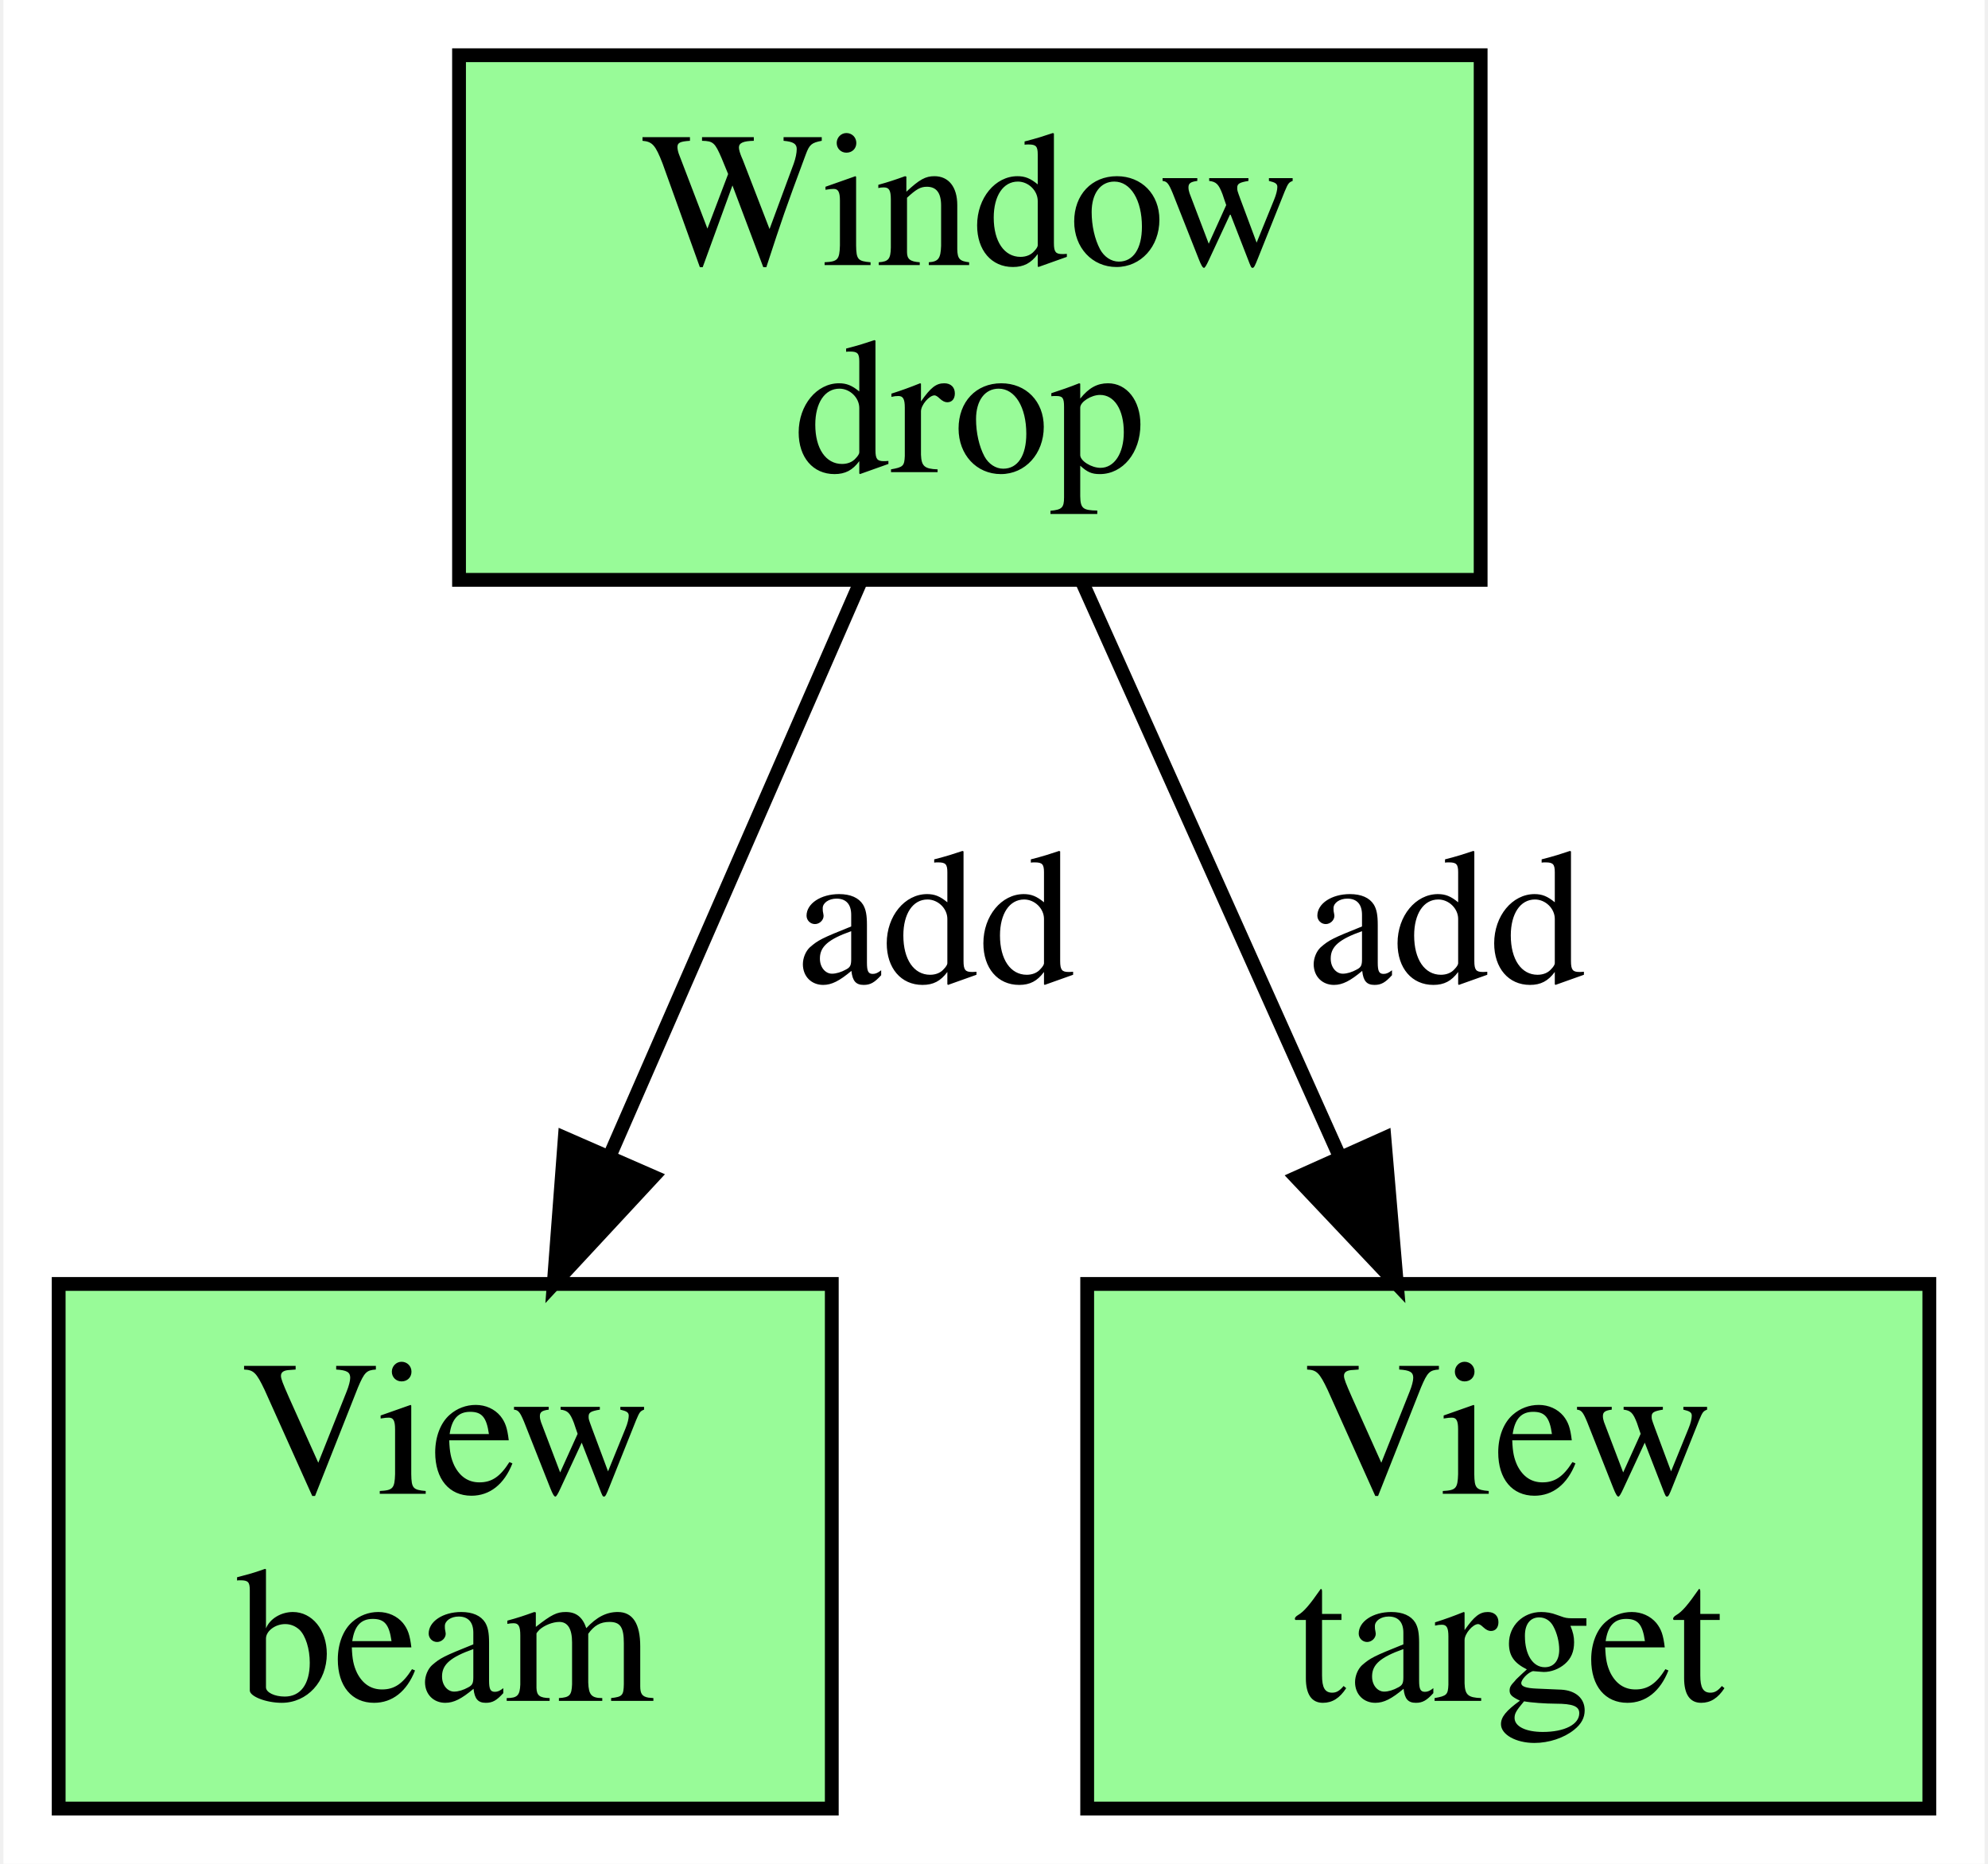
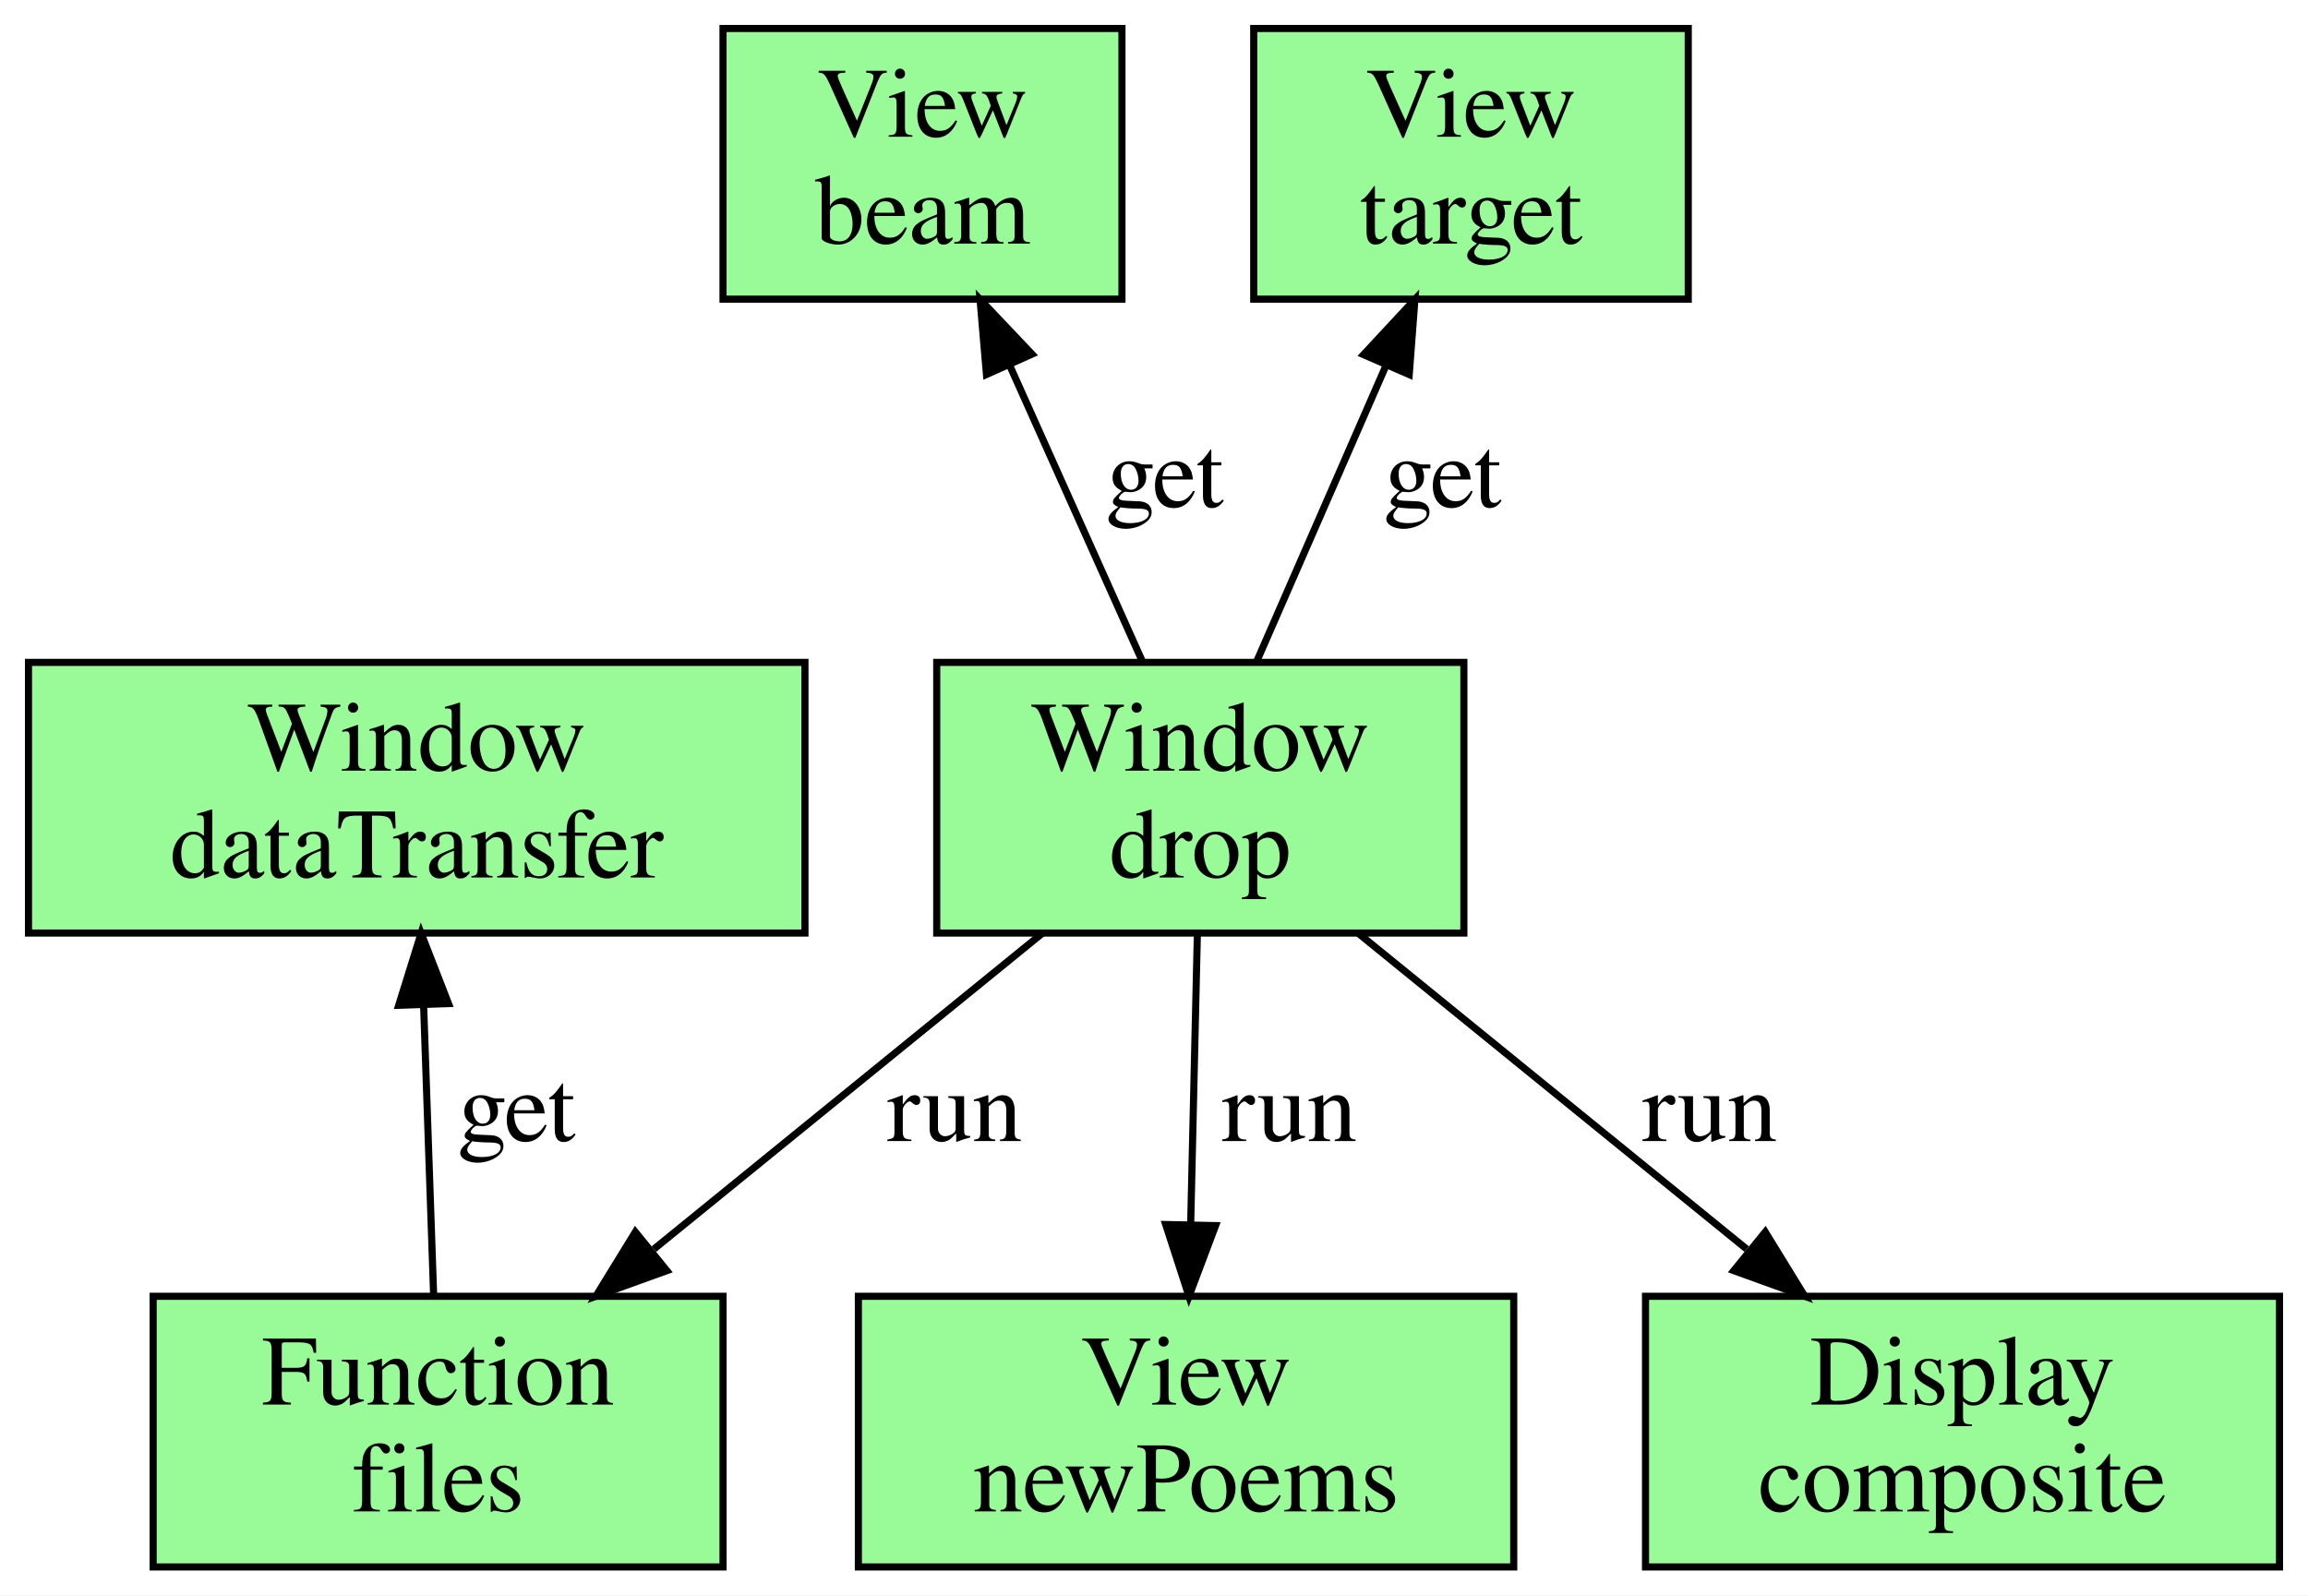
- <svg xmlns="http://www.w3.org/2000/svg" xmlns:xlink="http://www.w3.org/1999/xlink" width="144pt" height="135pt" viewBox="0.00 0.00 143.50 135.00">
-   <g id="graph0" class="graph" transform="scale(1 1) rotate(0) translate(4 131)">
-     <polygon fill="white" stroke="transparent" points="-4,4 -4,-131 139.5,-131 139.5,4 -4,4" />
+ <svg xmlns="http://www.w3.org/2000/svg" xmlns:xlink="http://www.w3.org/1999/xlink" width="324pt" height="224pt" viewBox="0.00 0.00 324.00 224.00">
+   <g id="graph0" class="graph" transform="scale(1 1) rotate(0) translate(4 220)">
+     <polygon fill="white" stroke="transparent" points="-4,4 -4,-220 320,-220 320,4 -4,4" />
    <g id="node1" class="node">
-       <polygon fill="palegreen" stroke="black" points="103,-127 29,-127 29,-89 103,-89 103,-127" />
-       <text text-anchor="middle" x="66" y="-111.8" font-family="Times,serif" font-size="14.00">Window</text>
-       <text text-anchor="middle" x="66" y="-96.8" font-family="Times,serif" font-size="14.00">drop</text>
+       <polygon fill="palegreen" stroke="black" points="201.5,-127 127.5,-127 127.5,-89 201.5,-89 201.5,-127" />
+       <text text-anchor="middle" x="164.5" y="-111.8" font-family="Times,serif" font-size="14.00">Window</text>
+       <text text-anchor="middle" x="164.5" y="-96.8" font-family="Times,serif" font-size="14.00">drop</text>
    </g>
    <g id="node2" class="node">
-       <polygon fill="palegreen" stroke="black" points="56,-38 0,-38 0,0 56,0 56,-38" />
-       <text text-anchor="middle" x="28" y="-22.8" font-family="Times,serif" font-size="14.00">View</text>
-       <text text-anchor="middle" x="28" y="-7.8" font-family="Times,serif" font-size="14.00">beam</text>
+       <polygon fill="palegreen" stroke="black" points="97.5,-38 17.5,-38 17.5,0 97.5,0 97.5,-38" />
+       <text text-anchor="middle" x="57.5" y="-22.8" font-family="Times,serif" font-size="14.00">Function</text>
+       <text text-anchor="middle" x="57.5" y="-7.8" font-family="Times,serif" font-size="14.00">files</text>
    </g>
    <g id="edge1" class="edge">
      <g id="a_edge1">
-         <a xlink:href="https://github.com/WardCunningham/search/blob/master/README.html#L78" xlink:title="add">
-           <path fill="none" stroke="black" d="M58.13,-88.97C52.88,-76.96 45.88,-60.94 39.95,-47.36" />
-           <polygon fill="black" stroke="black" points="43.07,-45.77 35.86,-38 36.66,-48.57 43.07,-45.77" />
+         <a xlink:href="https://github.com/WardCunningham/search/blob/master/README.html#L60" xlink:title="run">
+           <path fill="none" stroke="black" d="M142.33,-88.97C126.55,-76.14 105.15,-58.74 87.8,-44.63" />
+           <polygon fill="black" stroke="black" points="89.61,-41.6 79.64,-38 85.19,-47.03 89.61,-41.6" />
        </a>
      </g>
      <g id="a_edge1-label">
-         <a xlink:href="https://github.com/WardCunningham/search/blob/master/README.html#L78" xlink:title="add">
-           <text text-anchor="middle" x="63.5" y="-59.8" font-family="Times,serif" font-size="14.00">add</text>
+         <a xlink:href="https://github.com/WardCunningham/search/blob/master/README.html#L60" xlink:title="run">
+           <text text-anchor="middle" x="130" y="-59.8" font-family="Times,serif" font-size="14.00">run</text>
+         </a>
+       </g>
+     </g>
+     <g id="node4" class="node">
+       <polygon fill="palegreen" stroke="black" points="208.5,-38 116.5,-38 116.5,0 208.5,0 208.5,-38" />
+       <text text-anchor="middle" x="162.5" y="-22.8" font-family="Times,serif" font-size="14.00">View</text>
+       <text text-anchor="middle" x="162.5" y="-7.8" font-family="Times,serif" font-size="14.00">newPoems</text>
+     </g>
+     <g id="edge3" class="edge">
+       <g id="a_edge3">
+         <a xlink:href="https://github.com/WardCunningham/search/blob/master/README.html#L70" xlink:title="run">
+           <path fill="none" stroke="black" d="M164.09,-88.97C163.81,-77.19 163.46,-61.56 163.15,-48.16" />
+           <polygon fill="black" stroke="black" points="166.64,-47.92 162.91,-38 159.64,-48.08 166.64,-47.92" />
+         </a>
+       </g>
+       <g id="a_edge3-label">
+         <a xlink:href="https://github.com/WardCunningham/search/blob/master/README.html#L70" xlink:title="run">
+           <text text-anchor="middle" x="177" y="-59.8" font-family="Times,serif" font-size="14.00">run</text>
+         </a>
+       </g>
+     </g>
+     <g id="node6" class="node">
+       <polygon fill="palegreen" stroke="black" points="316,-38 227,-38 227,0 316,0 316,-38" />
+       <text text-anchor="middle" x="271.5" y="-22.8" font-family="Times,serif" font-size="14.00">Display</text>
+       <text text-anchor="middle" x="271.5" y="-7.8" font-family="Times,serif" font-size="14.00">composite</text>
+     </g>
+     <g id="edge5" class="edge">
+       <g id="a_edge5">
+         <a xlink:href="https://github.com/WardCunningham/search/blob/master/README.html#L83" xlink:title="run">
+           <path fill="none" stroke="black" d="M186.67,-88.97C202.45,-76.14 223.85,-58.74 241.2,-44.63" />
+           <polygon fill="black" stroke="black" points="243.81,-47.03 249.36,-38 239.39,-41.6 243.81,-47.03" />
+         </a>
+       </g>
+       <g id="a_edge5-label">
+         <a xlink:href="https://github.com/WardCunningham/search/blob/master/README.html#L83" xlink:title="run">
+           <text text-anchor="middle" x="236" y="-59.8" font-family="Times,serif" font-size="14.00">run</text>
        </a>
      </g>
    </g>
    <g id="node3" class="node">
-       <polygon fill="palegreen" stroke="black" points="135.5,-38 74.5,-38 74.5,0 135.5,0 135.5,-38" />
-       <text text-anchor="middle" x="105" y="-22.8" font-family="Times,serif" font-size="14.00">View</text>
-       <text text-anchor="middle" x="105" y="-7.8" font-family="Times,serif" font-size="14.00">target</text>
+       <polygon fill="palegreen" stroke="black" points="153.5,-216 97.5,-216 97.5,-178 153.5,-178 153.5,-216" />
+       <text text-anchor="middle" x="125.5" y="-200.8" font-family="Times,serif" font-size="14.00">View</text>
+       <text text-anchor="middle" x="125.5" y="-185.8" font-family="Times,serif" font-size="14.00">beam</text>
    </g>
    <g id="edge2" class="edge">
      <g id="a_edge2">
-         <a xlink:href="https://github.com/WardCunningham/search/blob/master/README.html#L95" xlink:title="add">
-           <path fill="none" stroke="black" d="M74.08,-88.97C79.47,-76.96 86.65,-60.94 92.73,-47.36" />
-           <polygon fill="black" stroke="black" points="96.03,-48.56 96.93,-38 89.65,-45.7 96.03,-48.56" />
+         <a xlink:href="https://github.com/WardCunningham/search/blob/master/README.html#L63" xlink:title="get">
+           <path fill="none" stroke="black" d="M137.78,-168.61C143.87,-155.03 151.05,-139.01 156.43,-127" />
+           <polygon fill="black" stroke="black" points="134.48,-167.42 133.58,-177.97 140.87,-170.28 134.48,-167.42" />
        </a>
      </g>
      <g id="a_edge2-label">
-         <a xlink:href="https://github.com/WardCunningham/search/blob/master/README.html#L95" xlink:title="add">
-           <text text-anchor="middle" x="100.5" y="-59.8" font-family="Times,serif" font-size="14.00">add</text>
+         <a xlink:href="https://github.com/WardCunningham/search/blob/master/README.html#L63" xlink:title="get">
+           <text text-anchor="middle" x="159.5" y="-148.8" font-family="Times,serif" font-size="14.00">get</text>
+         </a>
+       </g>
+     </g>
+     <g id="node5" class="node">
+       <polygon fill="palegreen" stroke="black" points="233,-216 172,-216 172,-178 233,-178 233,-216" />
+       <text text-anchor="middle" x="202.5" y="-200.8" font-family="Times,serif" font-size="14.00">View</text>
+       <text text-anchor="middle" x="202.5" y="-185.8" font-family="Times,serif" font-size="14.00">target</text>
+     </g>
+     <g id="edge4" class="edge">
+       <g id="a_edge4">
+         <a xlink:href="https://github.com/WardCunningham/search/blob/master/README.html#L77" xlink:title="get">
+           <path fill="none" stroke="black" d="M190.54,-168.61C184.61,-155.03 177.61,-139.01 172.36,-127" />
+           <polygon fill="black" stroke="black" points="187.42,-170.21 194.63,-177.97 193.83,-167.41 187.42,-170.21" />
+         </a>
+       </g>
+       <g id="a_edge4-label">
+         <a xlink:href="https://github.com/WardCunningham/search/blob/master/README.html#L77" xlink:title="get">
+           <text text-anchor="middle" x="198.5" y="-148.8" font-family="Times,serif" font-size="14.00">get</text>
+         </a>
+       </g>
+     </g>
+     <g id="node7" class="node">
+       <polygon fill="palegreen" stroke="black" points="109,-127 0,-127 0,-89 109,-89 109,-127" />
+       <text text-anchor="middle" x="54.5" y="-111.8" font-family="Times,serif" font-size="14.00">Window</text>
+       <text text-anchor="middle" x="54.5" y="-96.8" font-family="Times,serif" font-size="14.00">dataTransfer</text>
+     </g>
+     <g id="edge6" class="edge">
+       <g id="a_edge6">
+         <a xlink:href="https://github.com/WardCunningham/search/blob/master/README.html#L322" xlink:title="get">
+           <path fill="none" stroke="black" d="M55.47,-78.82C55.93,-65.41 56.47,-49.78 56.88,-38" />
+           <polygon fill="black" stroke="black" points="51.97,-78.86 55.12,-88.97 58.96,-79.1 51.97,-78.86" />
+         </a>
+       </g>
+       <g id="a_edge6-label">
+         <a xlink:href="https://github.com/WardCunningham/search/blob/master/README.html#L322" xlink:title="get">
+           <text text-anchor="middle" x="68.5" y="-59.8" font-family="Times,serif" font-size="14.00">get</text>
        </a>
      </g>
    </g>
  </g>
</svg>
